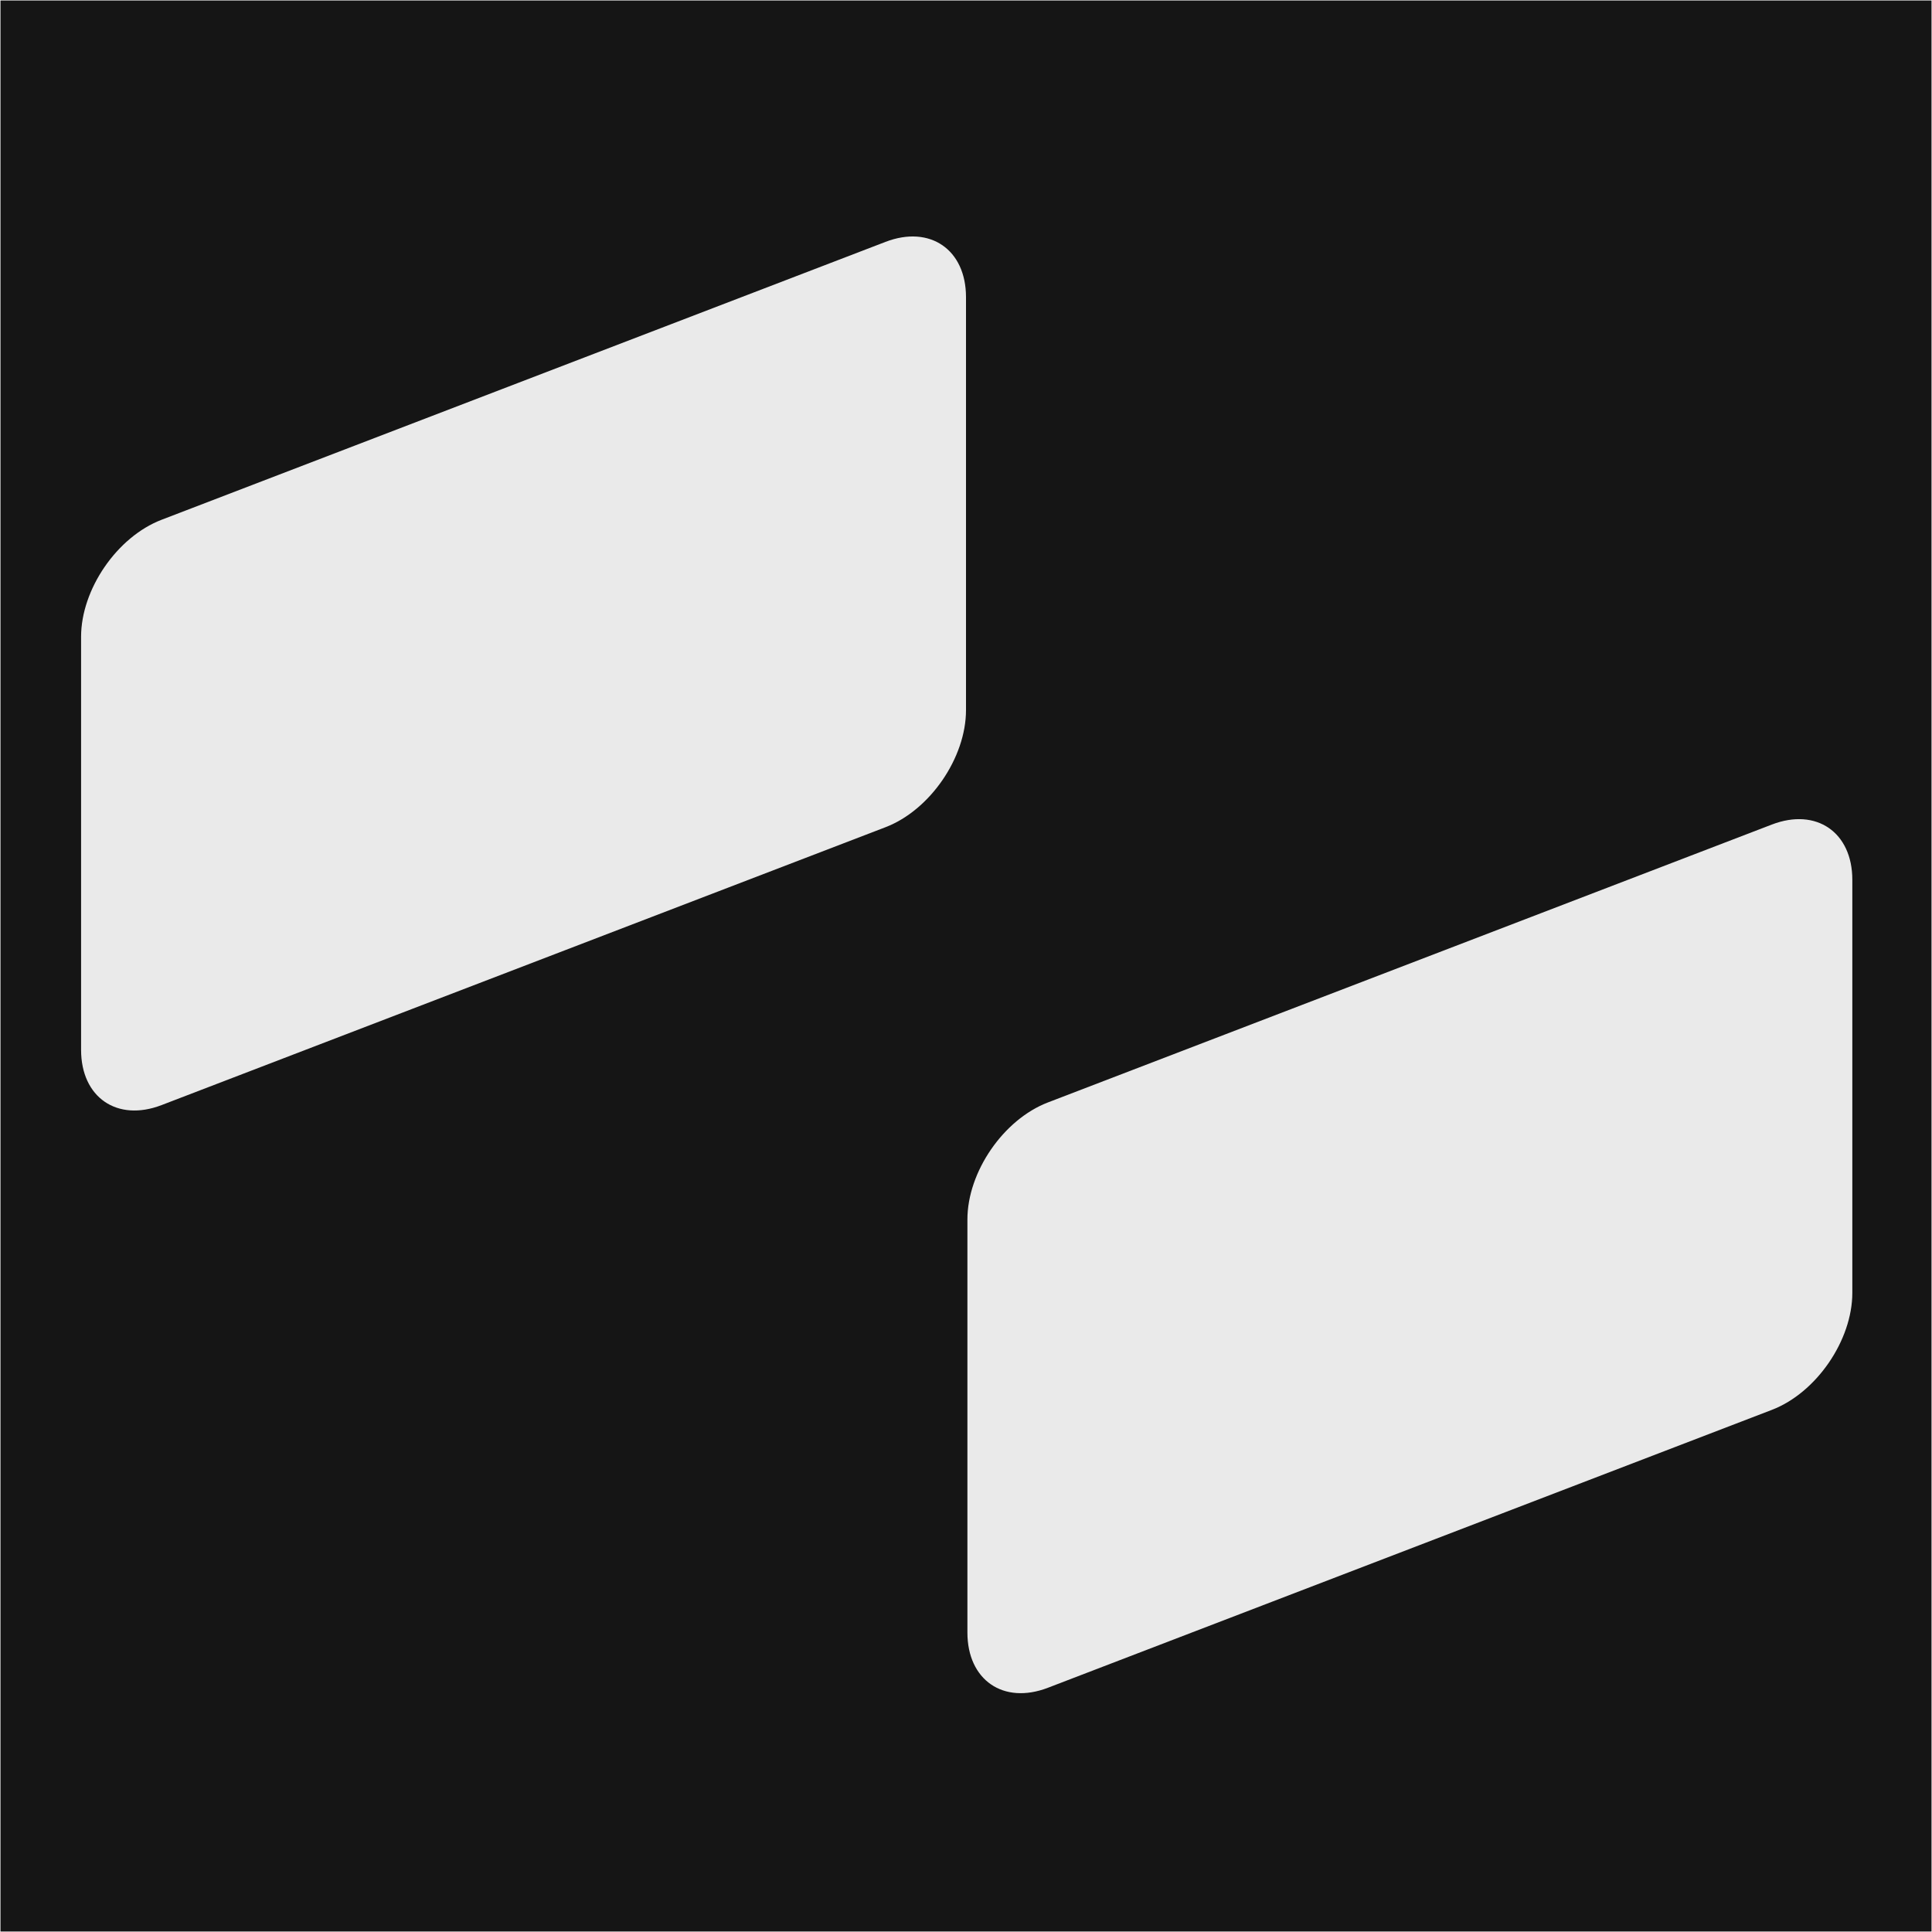
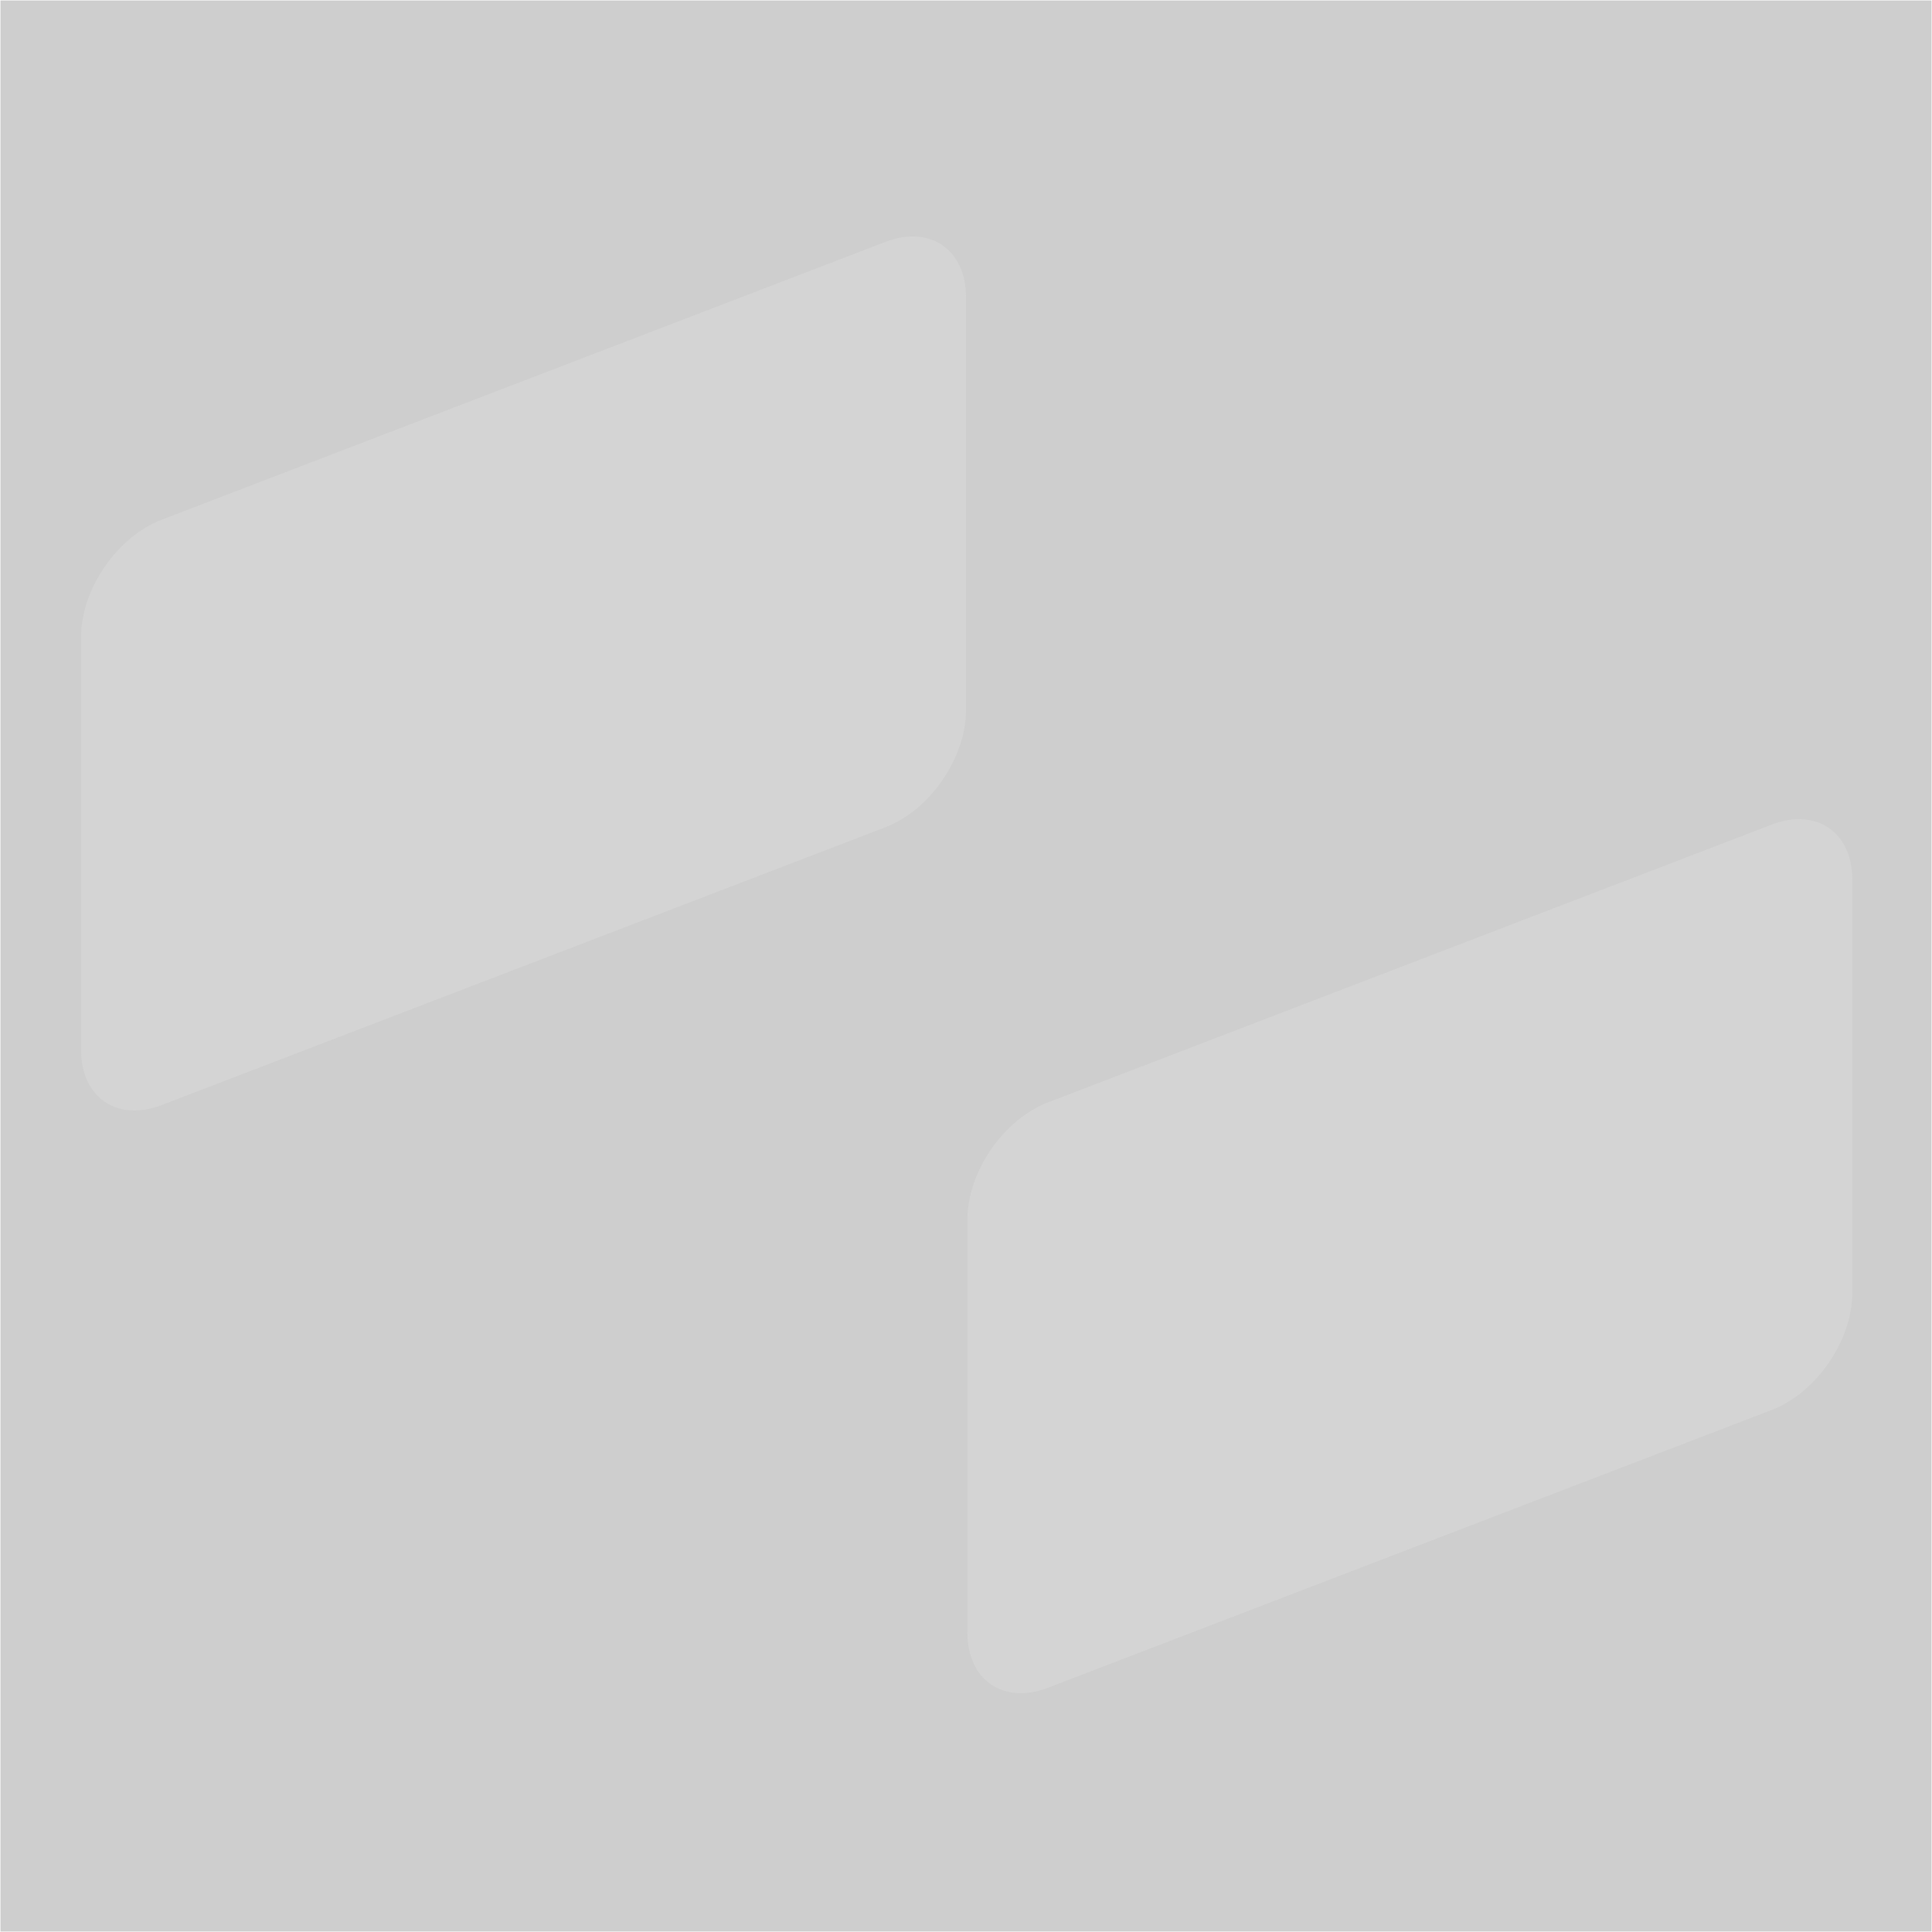
<svg xmlns="http://www.w3.org/2000/svg" width="2049" height="2049" viewBox="0 0 2049 2049" fill="none">
-   <rect width="2048" height="2048" transform="matrix(-1 0 0 1 2048.5 0.5)" fill="#151515" />
-   <rect width="1005.28" height="620.771" rx="91.389" transform="matrix(-0.93358 0.358368 0 1 1024.5 223.759)" fill="#EAEAEA" />
-   <rect width="1005.28" height="620.771" rx="91.389" transform="matrix(-0.93358 0.358368 0 1 1964.5 841.722)" fill="#EAEAEA" />
+   <rect width="2048" height="2048" transform="matrix(-1 0 0 1 2048.5 0.5)" fill="#151515" fill-opacity="0.21" />
+   <rect width="1005.28" height="620.771" rx="91.389" transform="matrix(-0.93358 0.358368 0 1 1024.5 223.759)" fill="#EAEAEA" fill-opacity="0.21" />
+   <rect width="1005.28" height="620.771" rx="91.389" transform="matrix(-0.93358 0.358368 0 1 1964.5 841.722)" fill="#EAEAEA" fill-opacity="0.21" />
</svg>
